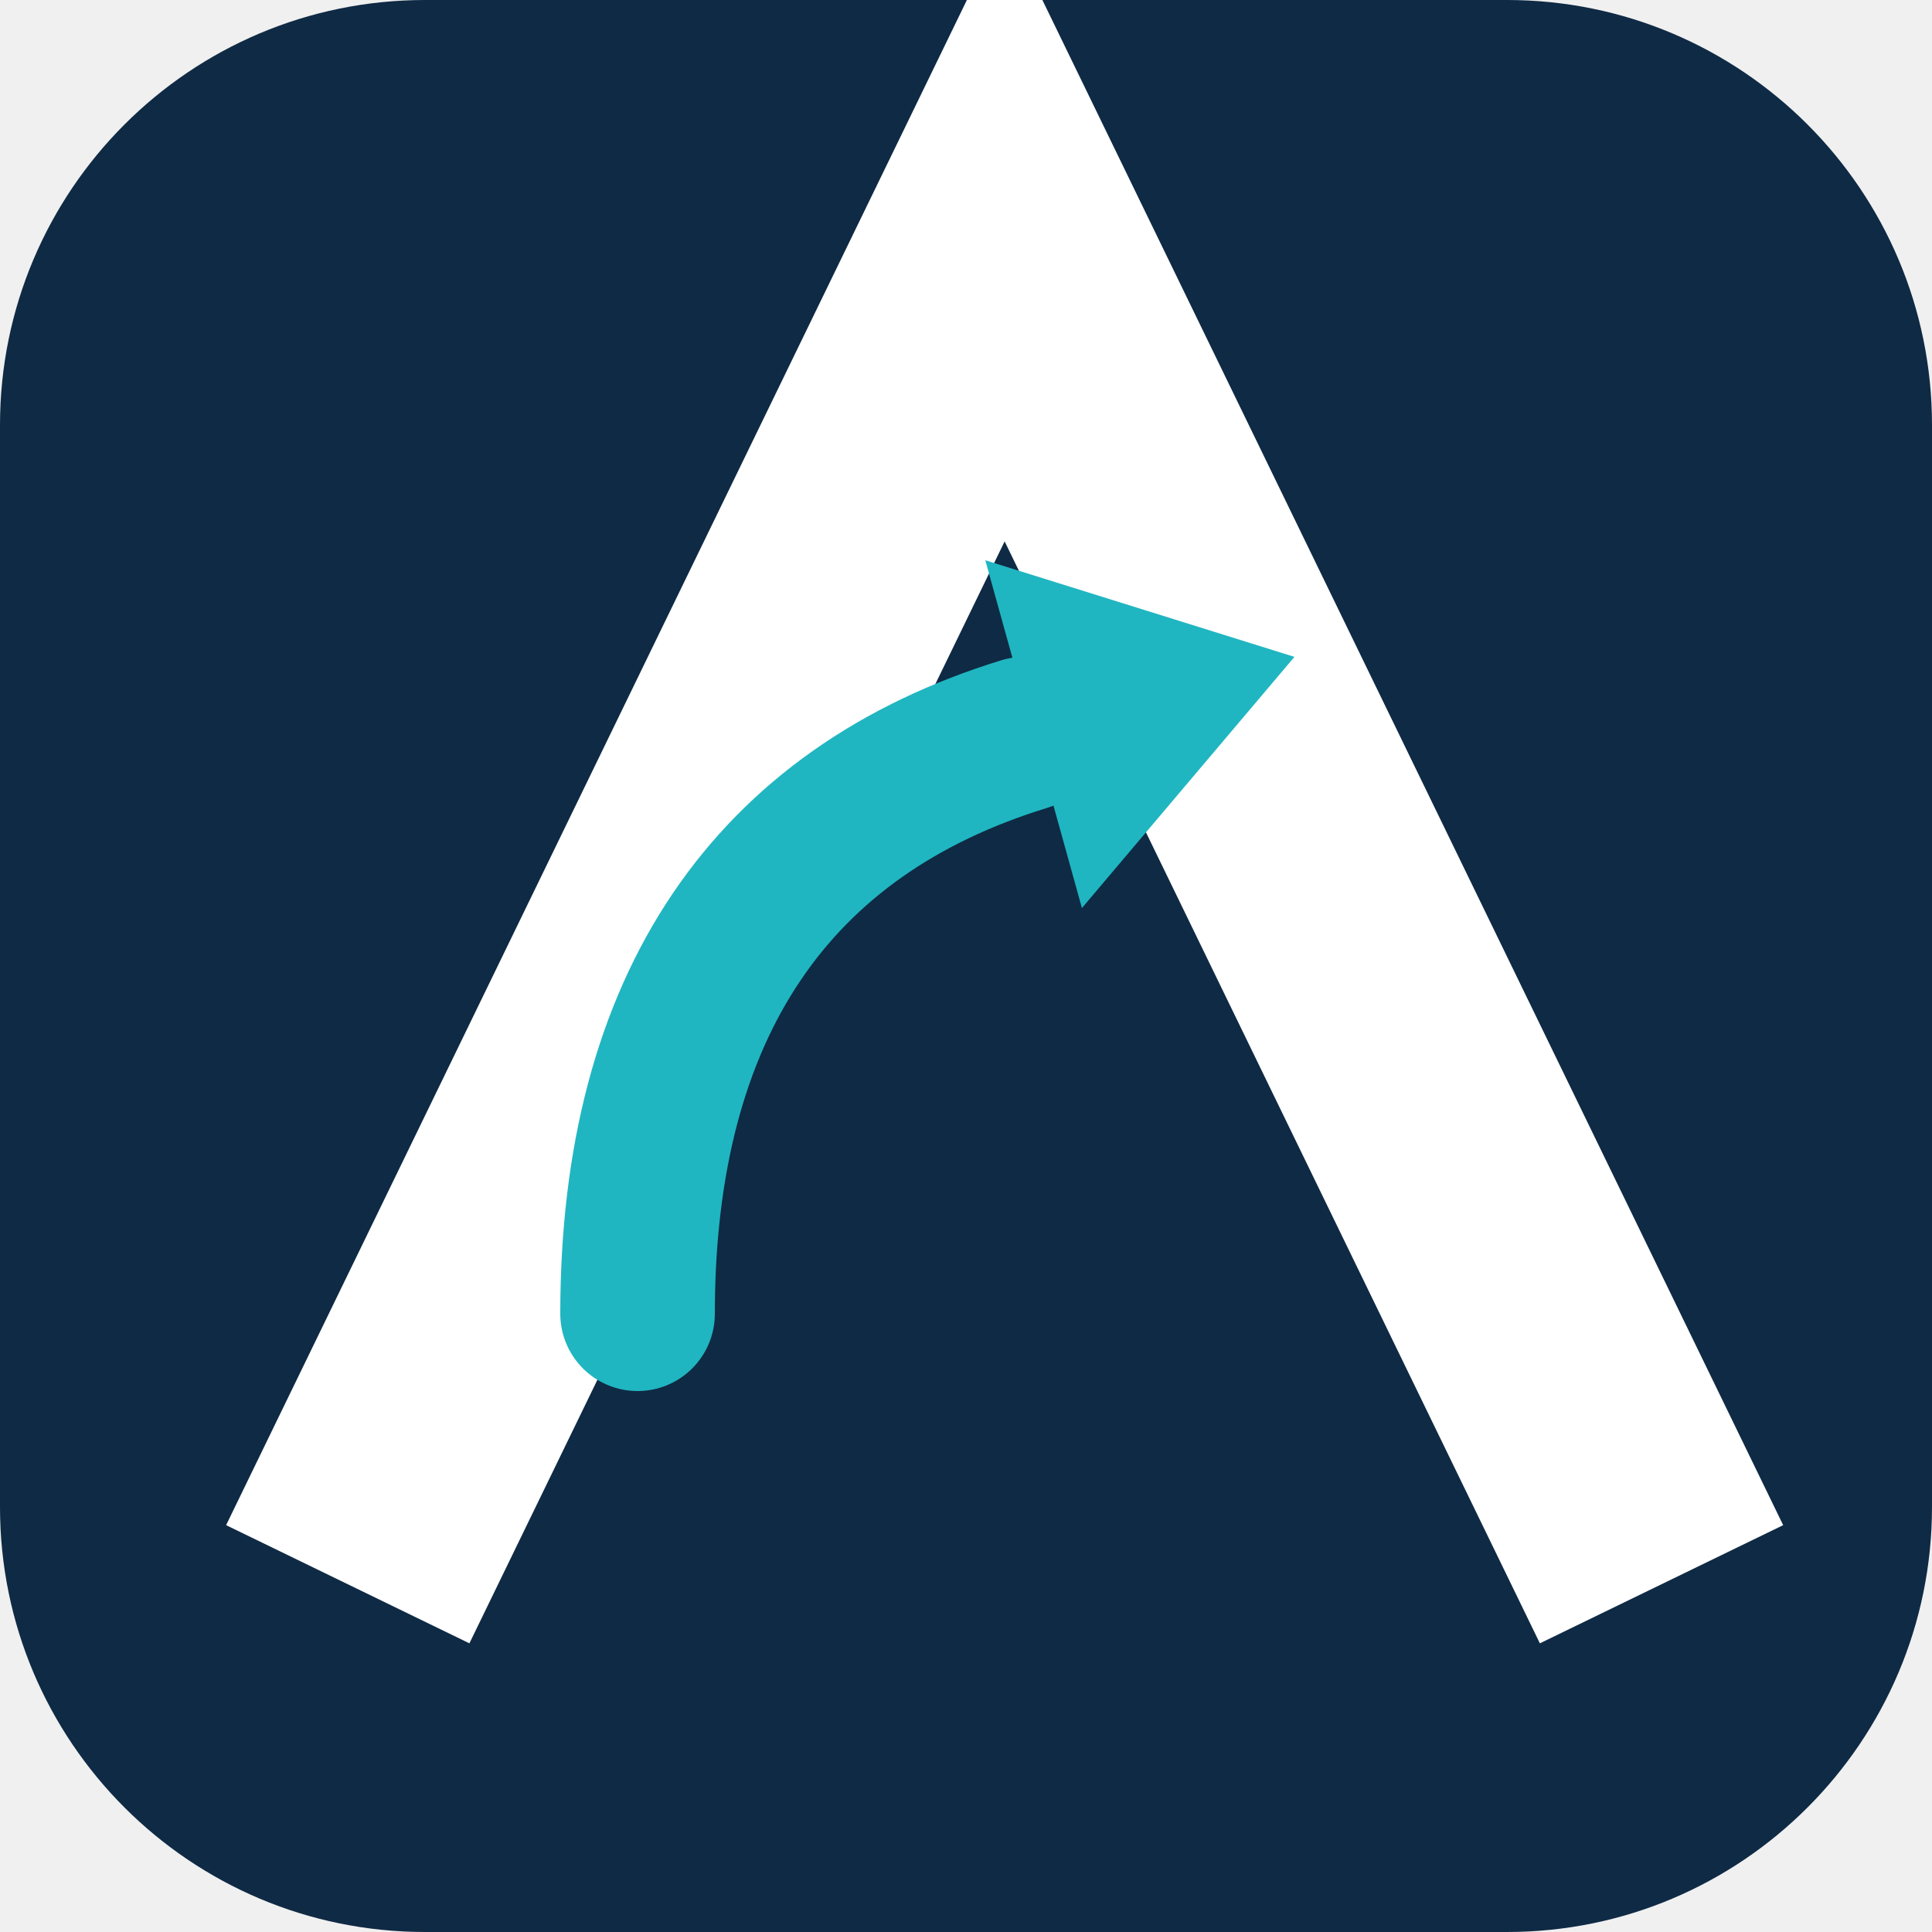
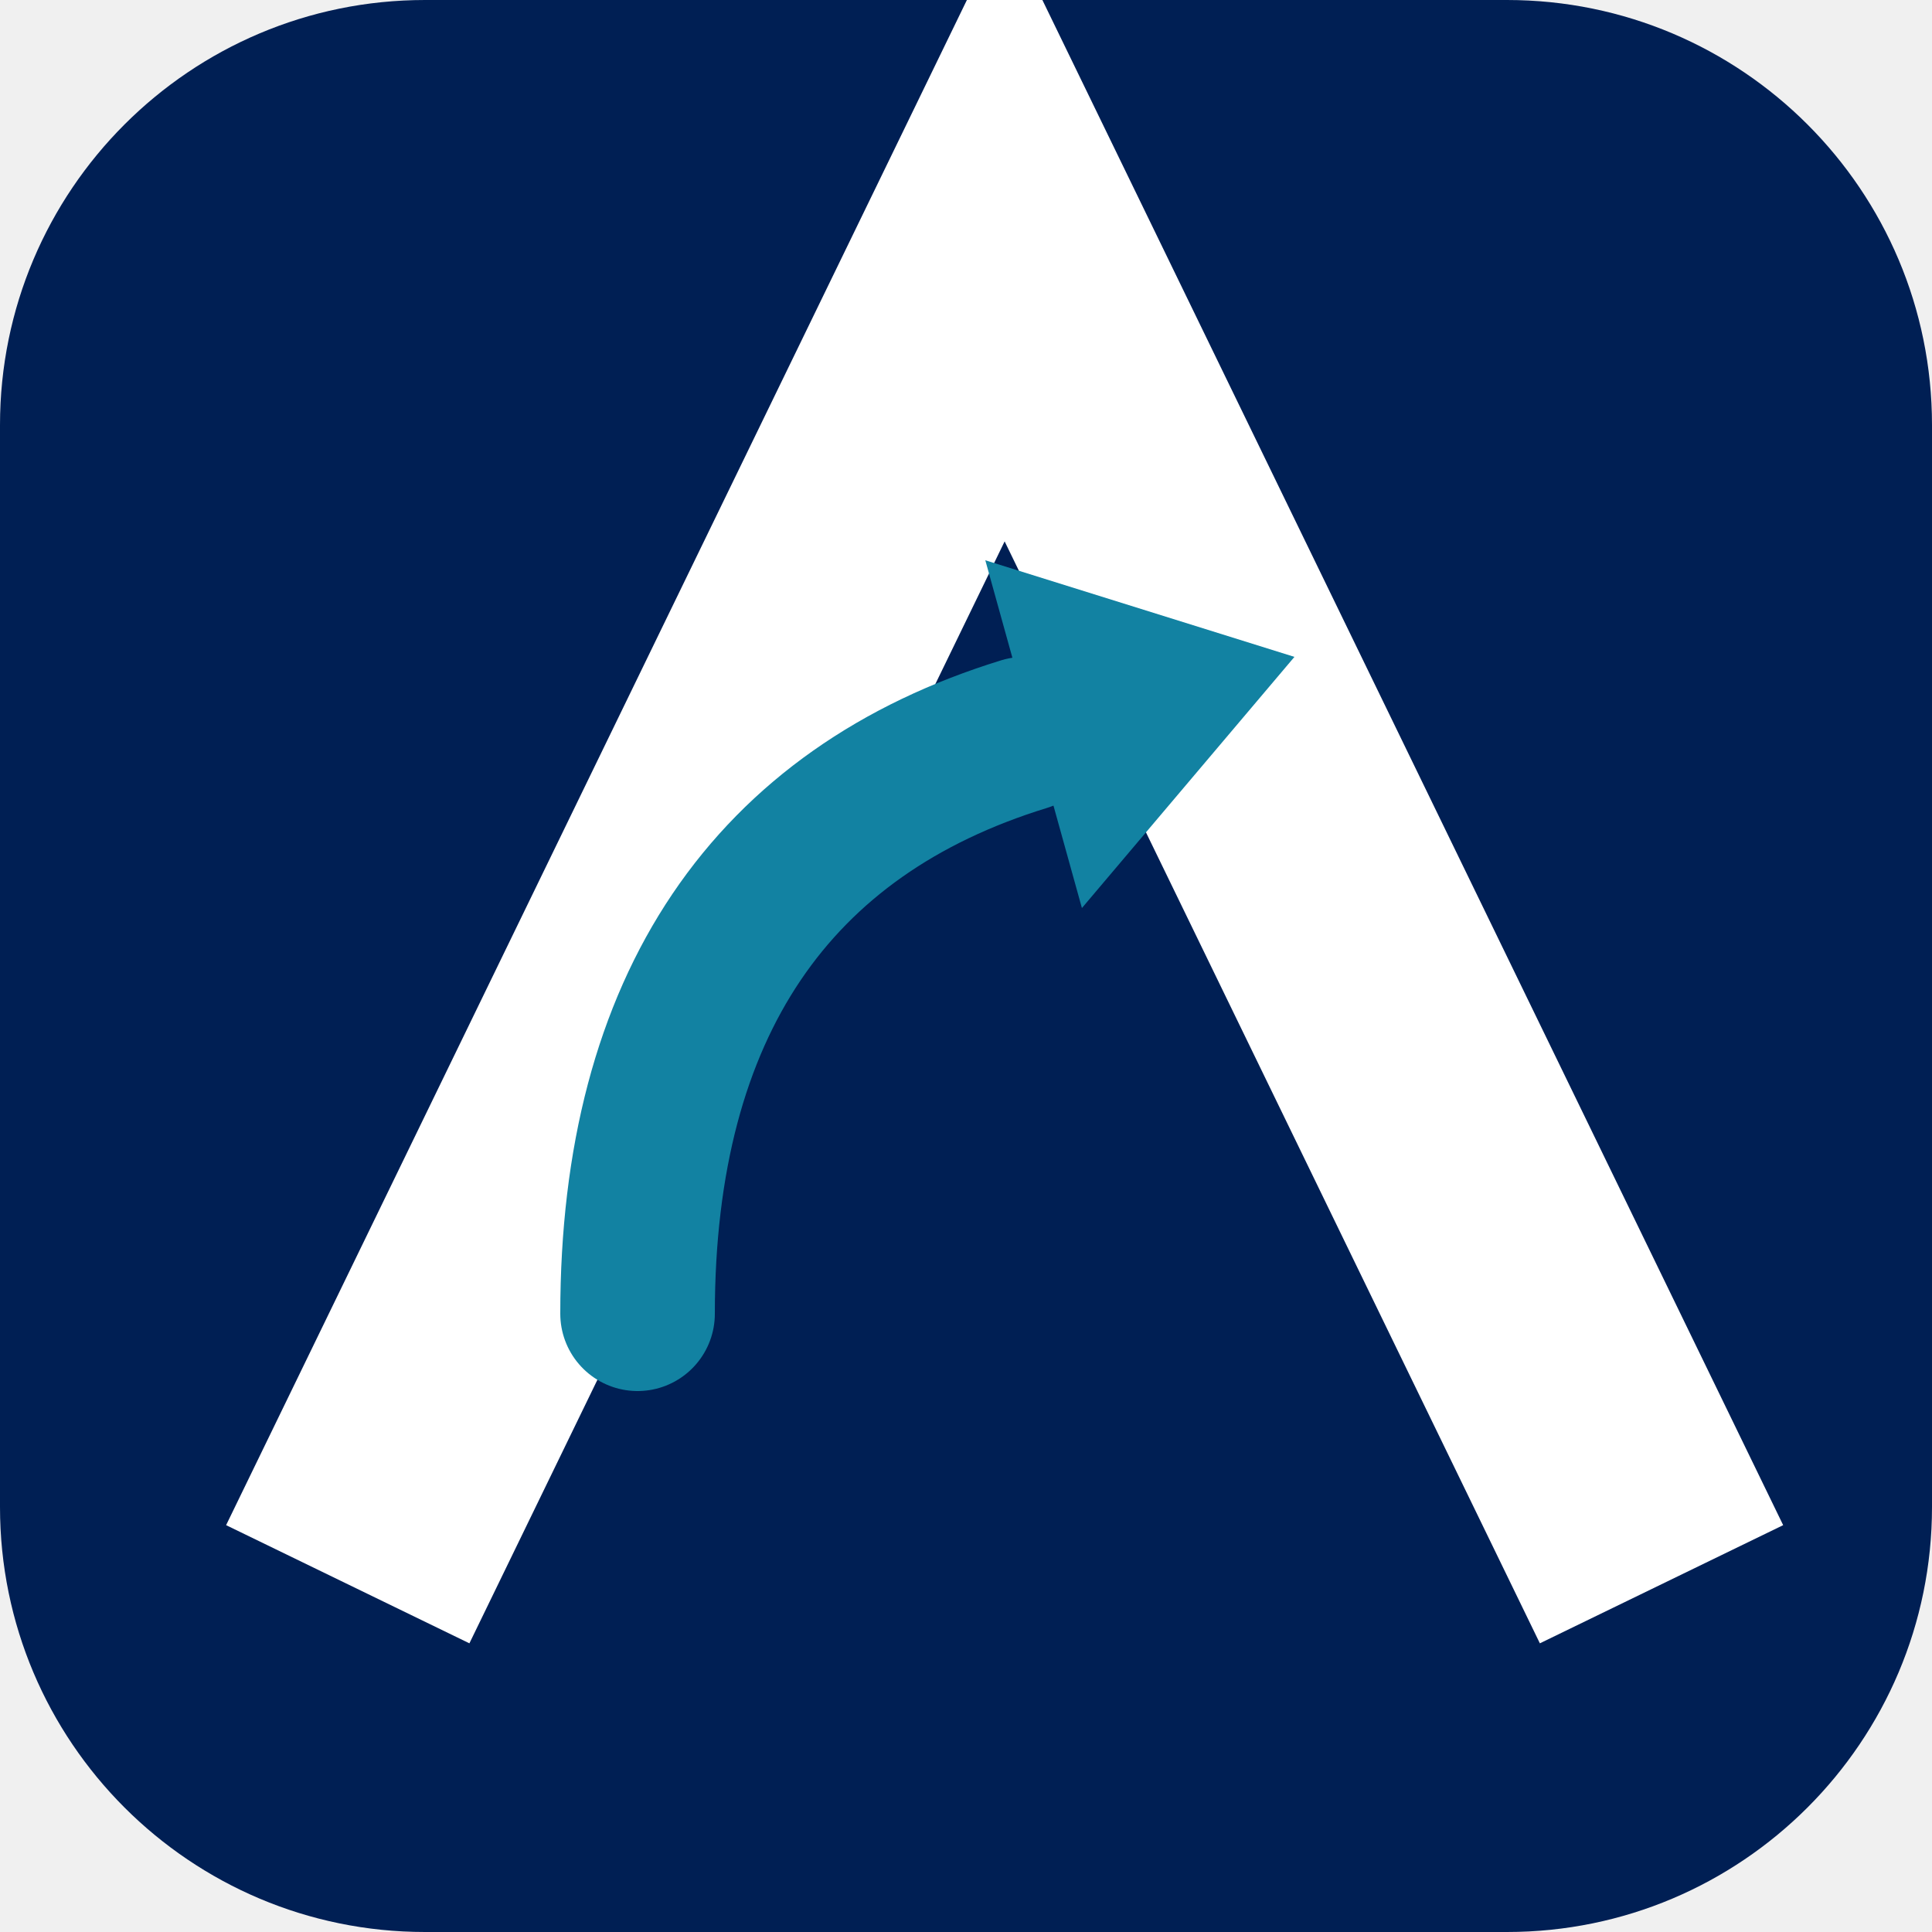
<svg xmlns="http://www.w3.org/2000/svg" width="100" height="100" viewBox="0 0 100 100" fill="none">
-   <rect width="100" height="100" rx="22" fill="#0F2A44" />
+   <rect width="100" height="100" rx="22" fill="#001F54" />
  <path d="M 18 82 L 52 12 L 86 82" stroke="#FFFFFF" stroke-width="14" stroke-linejoin="miter" stroke-linecap="butt" fill="none" />
-   <path d="M 33 68 C 33 52 40 42 53 38" stroke="#1FB6C1" stroke-width="8" stroke-linecap="round" fill="none" />
-   <polygon points="51,29 67,34 56,47" fill="#1FB6C1" />
+   <path d="M 33 68 C 33 52 40 42 53 38" stroke="#1282A2" stroke-width="8" stroke-linecap="round" fill="none" />
+   <polygon points="51,29 67,34 56,47" fill="#1282A2" />
</svg>
